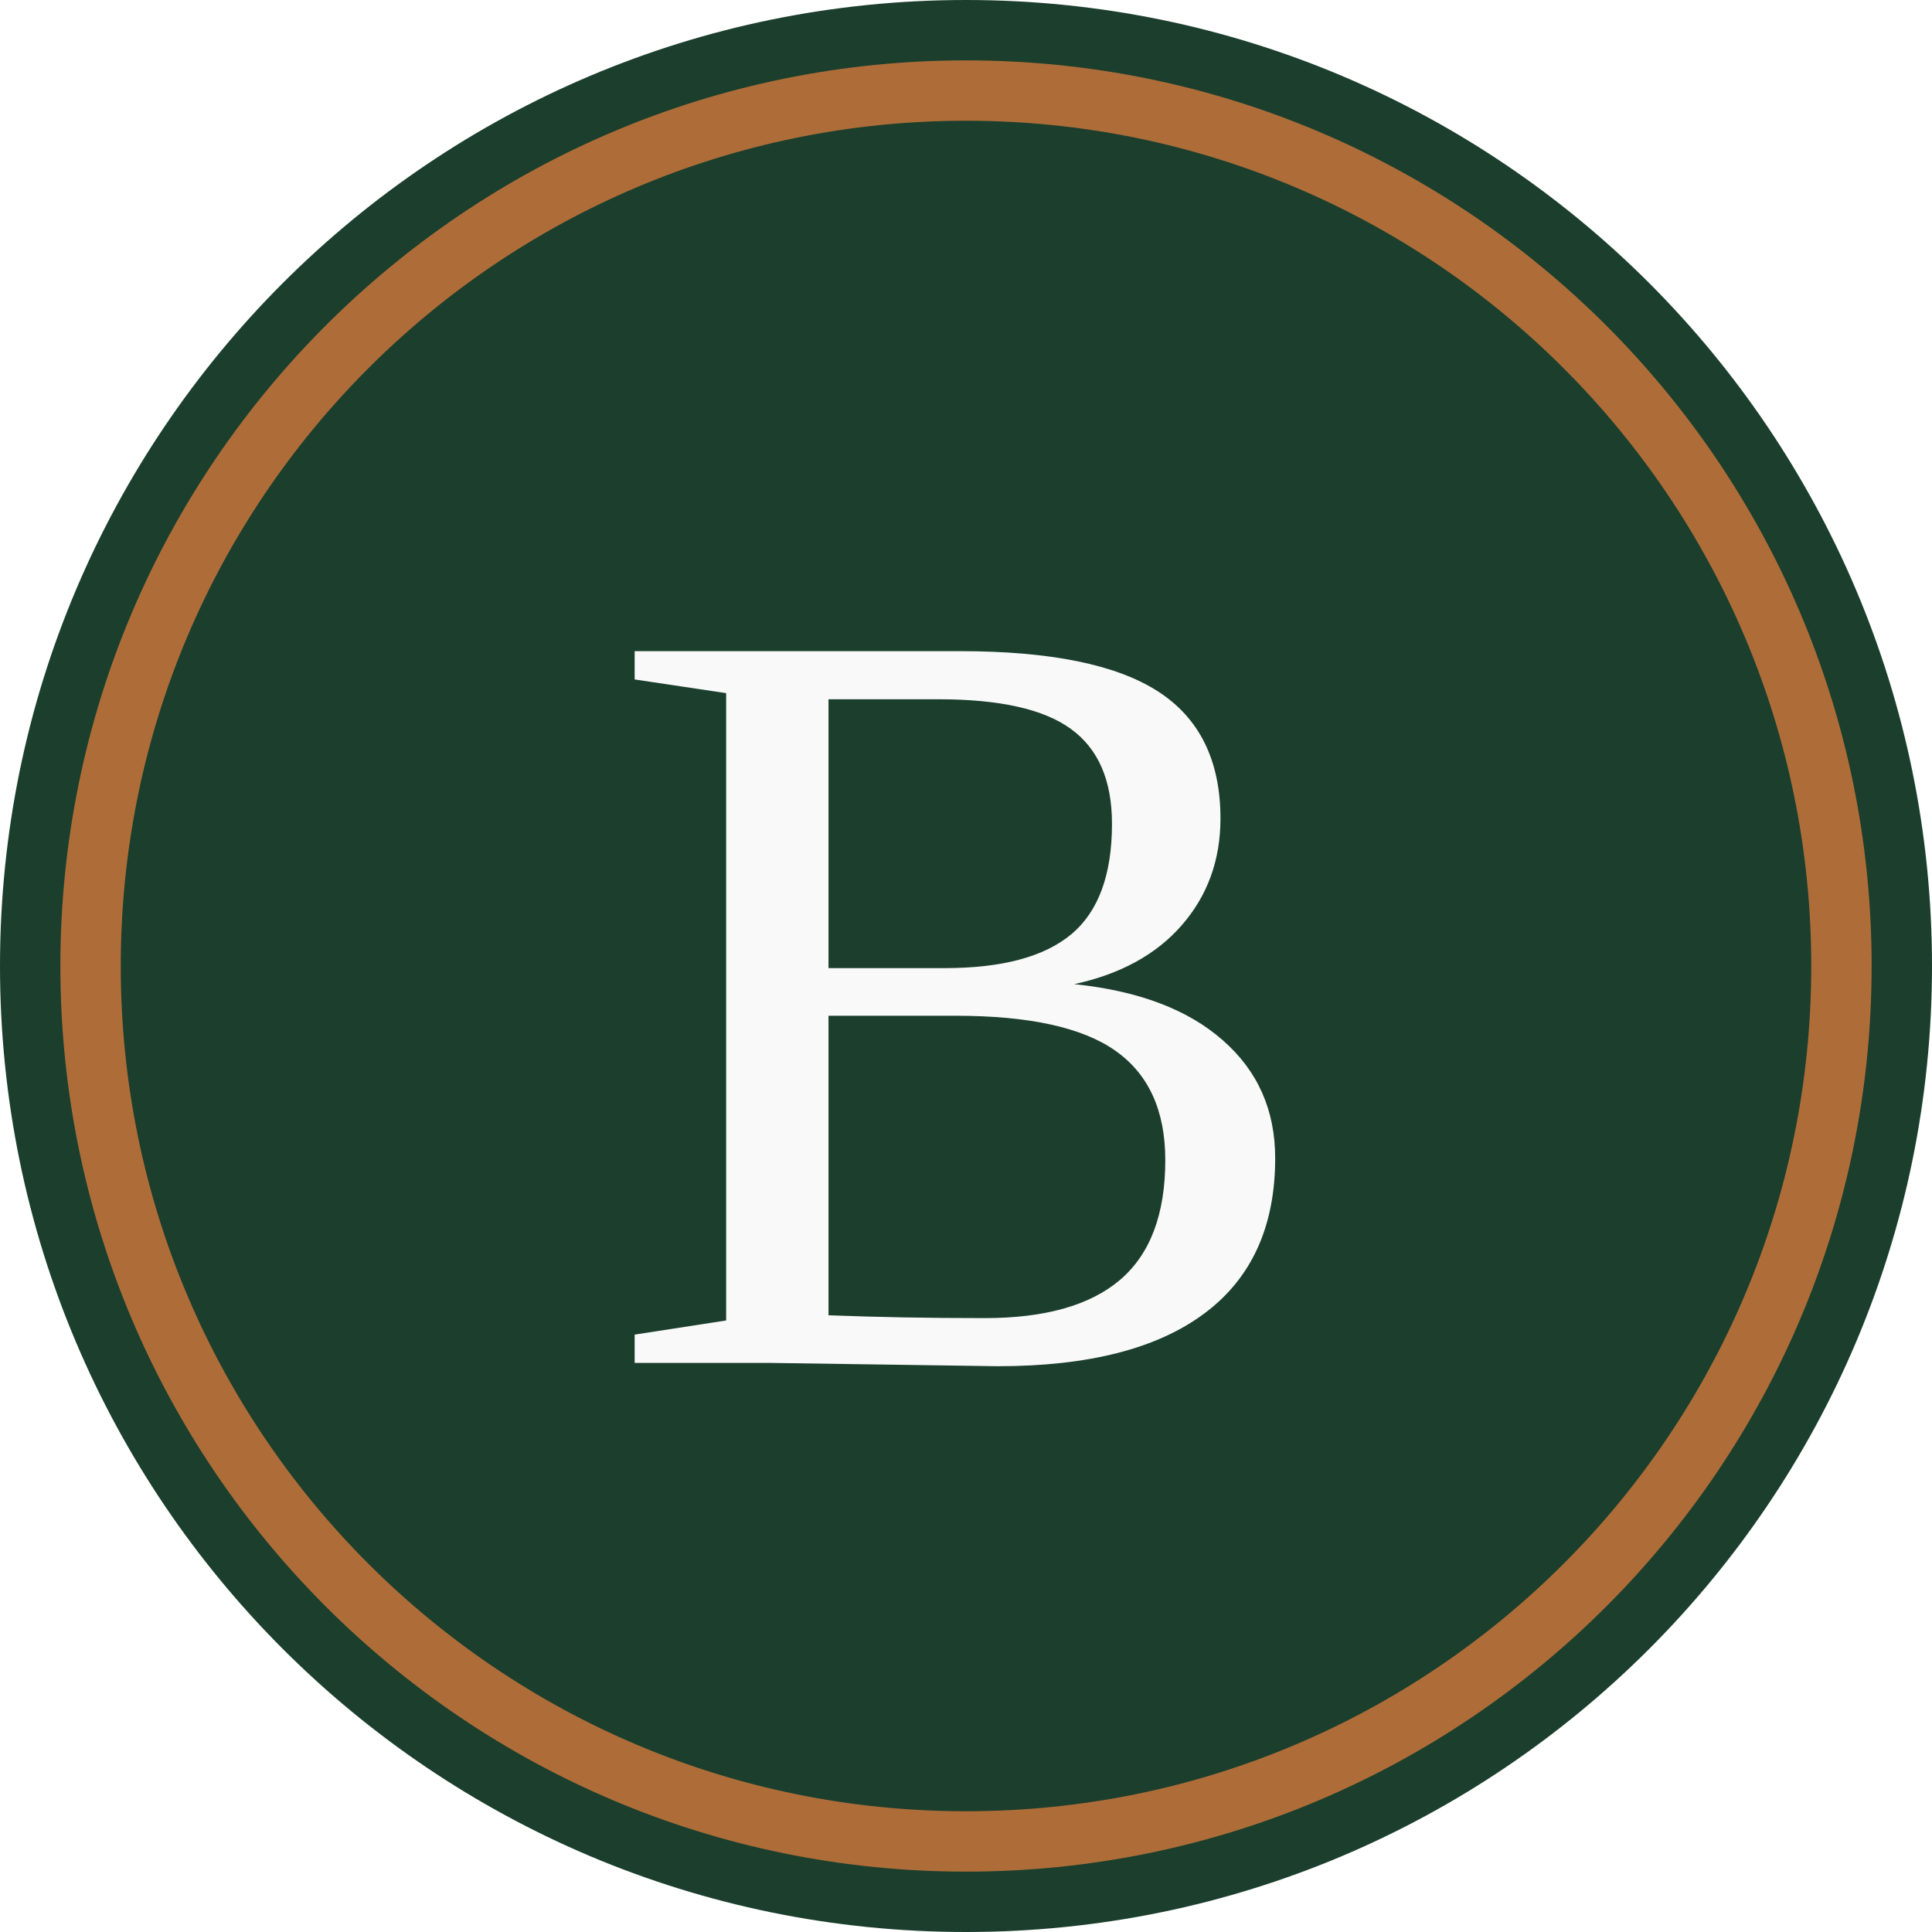
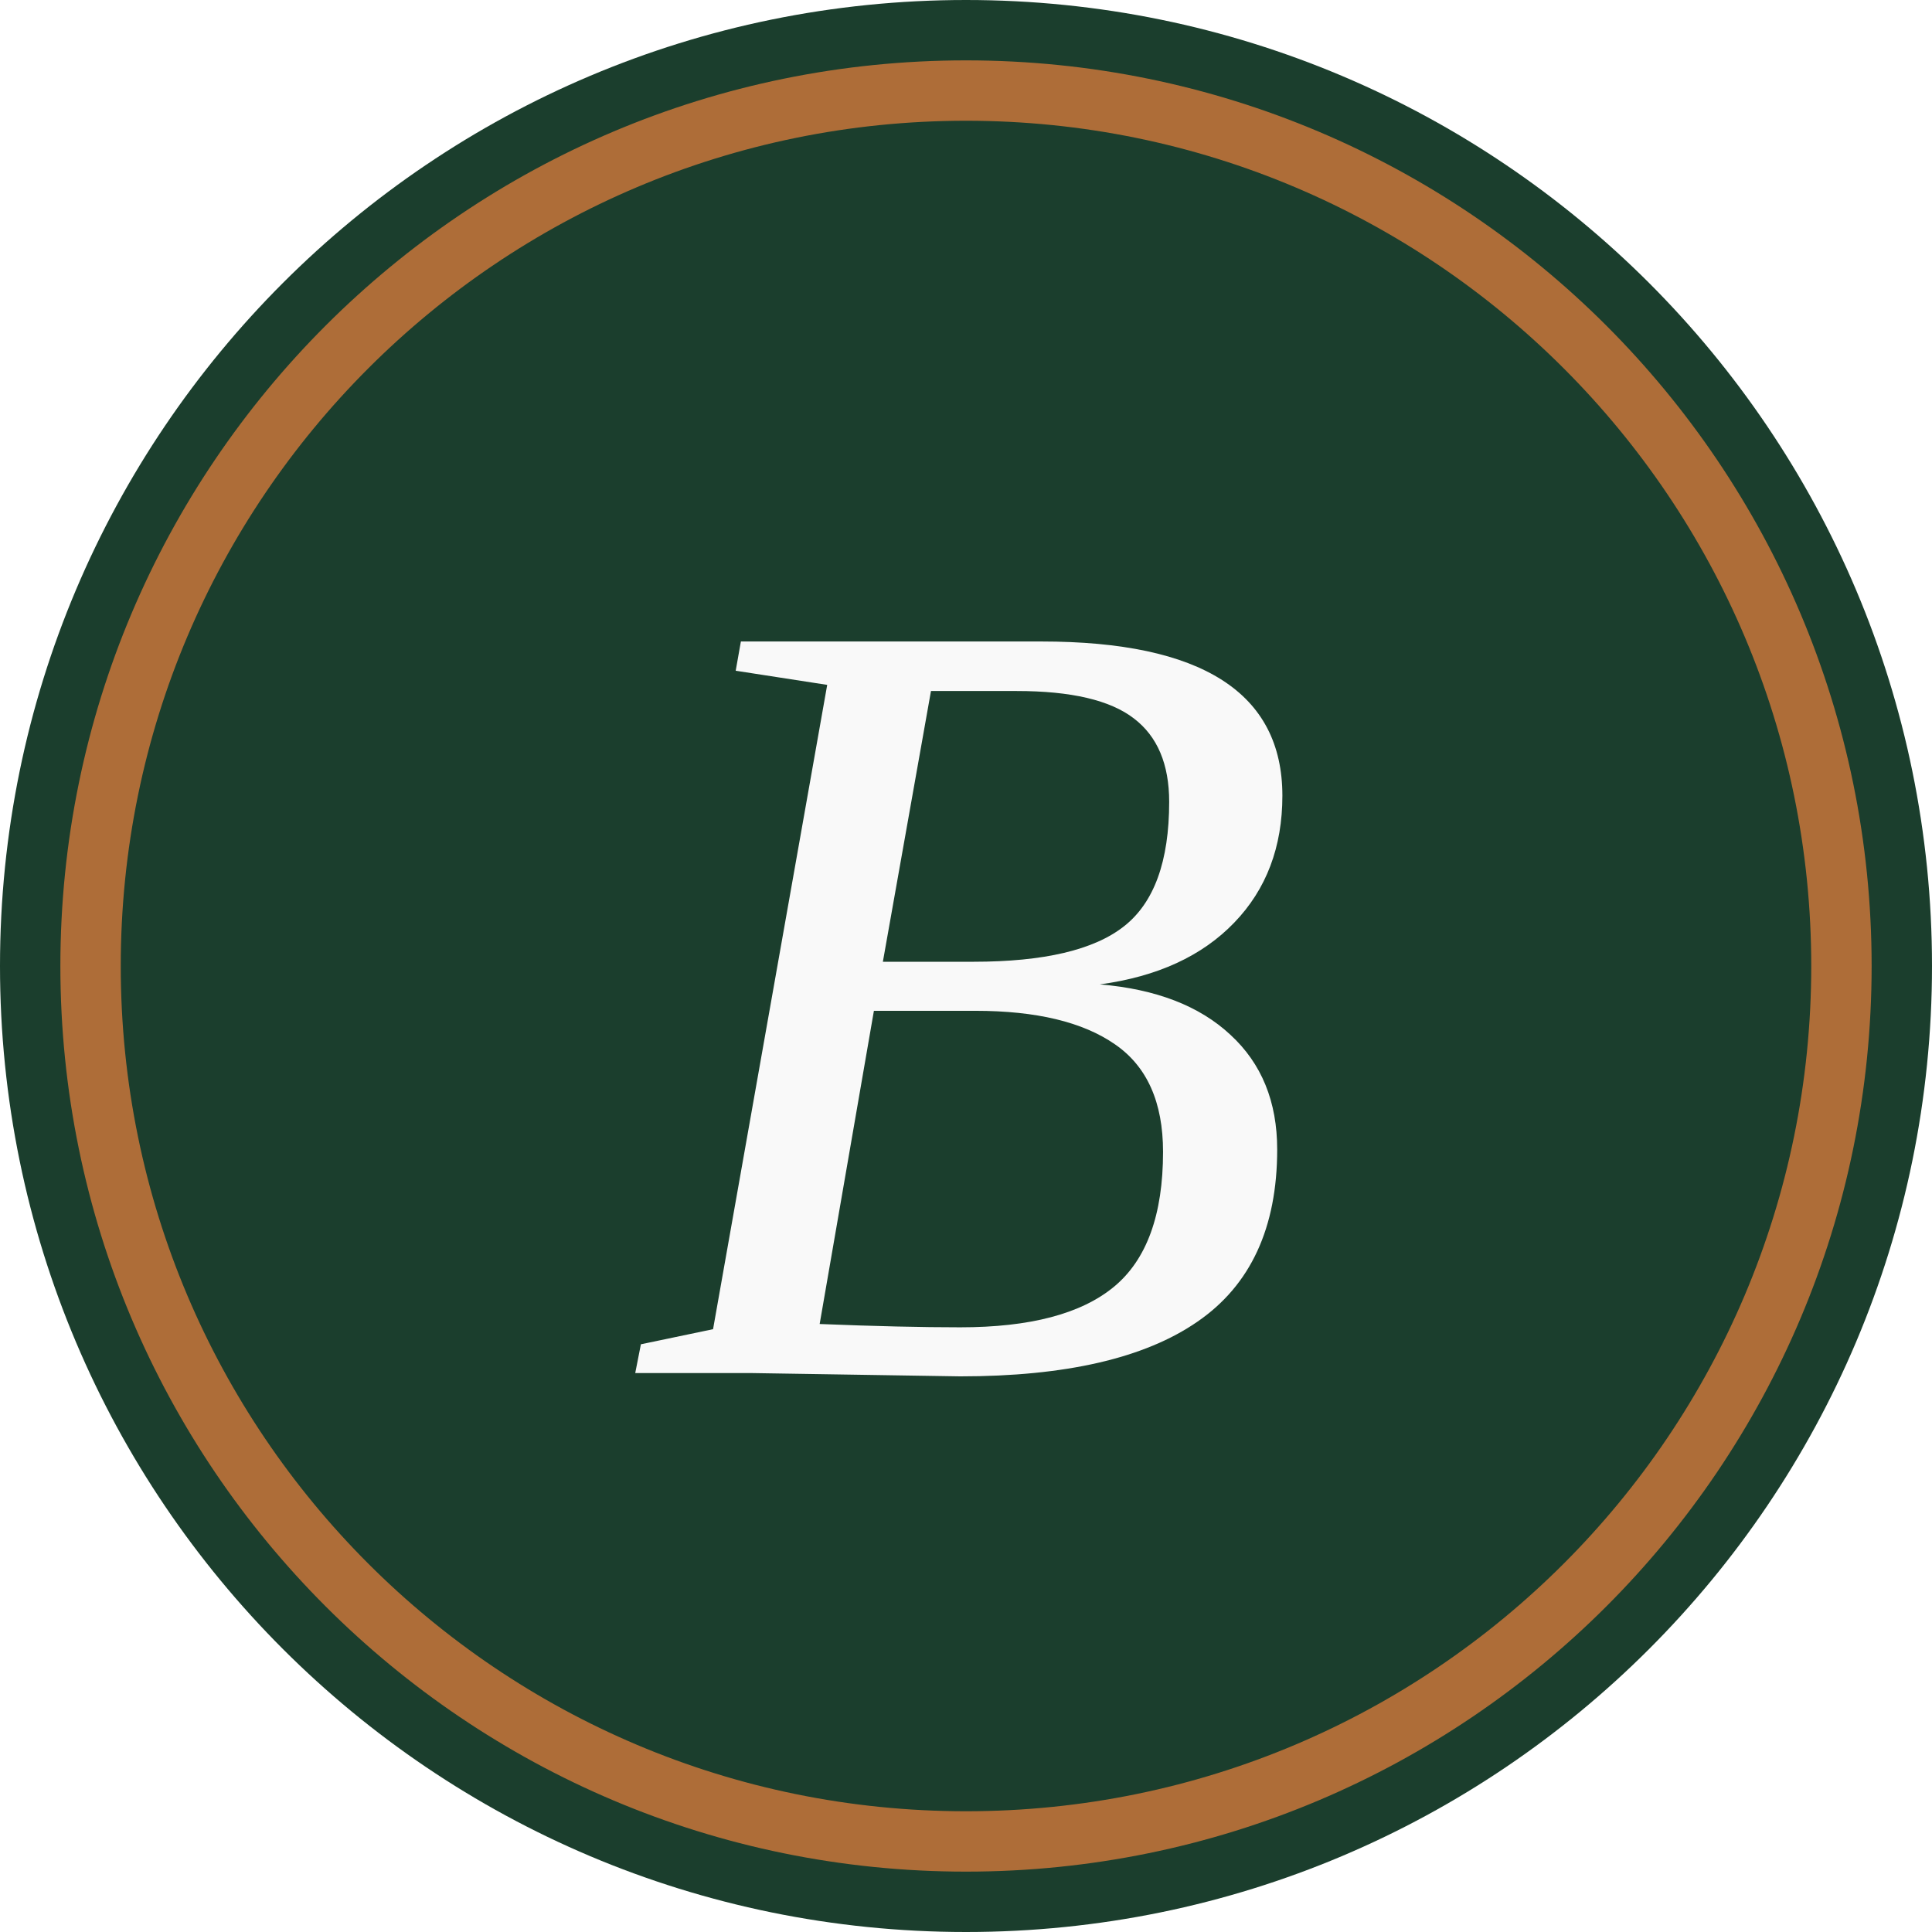
<svg xmlns="http://www.w3.org/2000/svg" viewBox="0 0 64 64" role="img" aria-label="Bodman Outfits">
  <circle cx="32" cy="32" r="32" fill="#1b3e2d" />
  <circle cx="32" cy="32" r="29" fill="none" stroke="#c8763a" stroke-width="2" opacity="0.85" />
-   <text x="32" y="33" fill="#f9f9f9" font-family="Georgia, 'Times New Roman', serif" font-size="36" font-weight="500" text-anchor="middle" dominant-baseline="central">B</text>
+   <text x="32" y="33" fill="#f9f9f9" font-family="Georgia, 'Times New Roman', serif" font-style="italic" font-size="37" font-weight="500" text-anchor="middle" dominant-baseline="central">B</text>
</svg>
